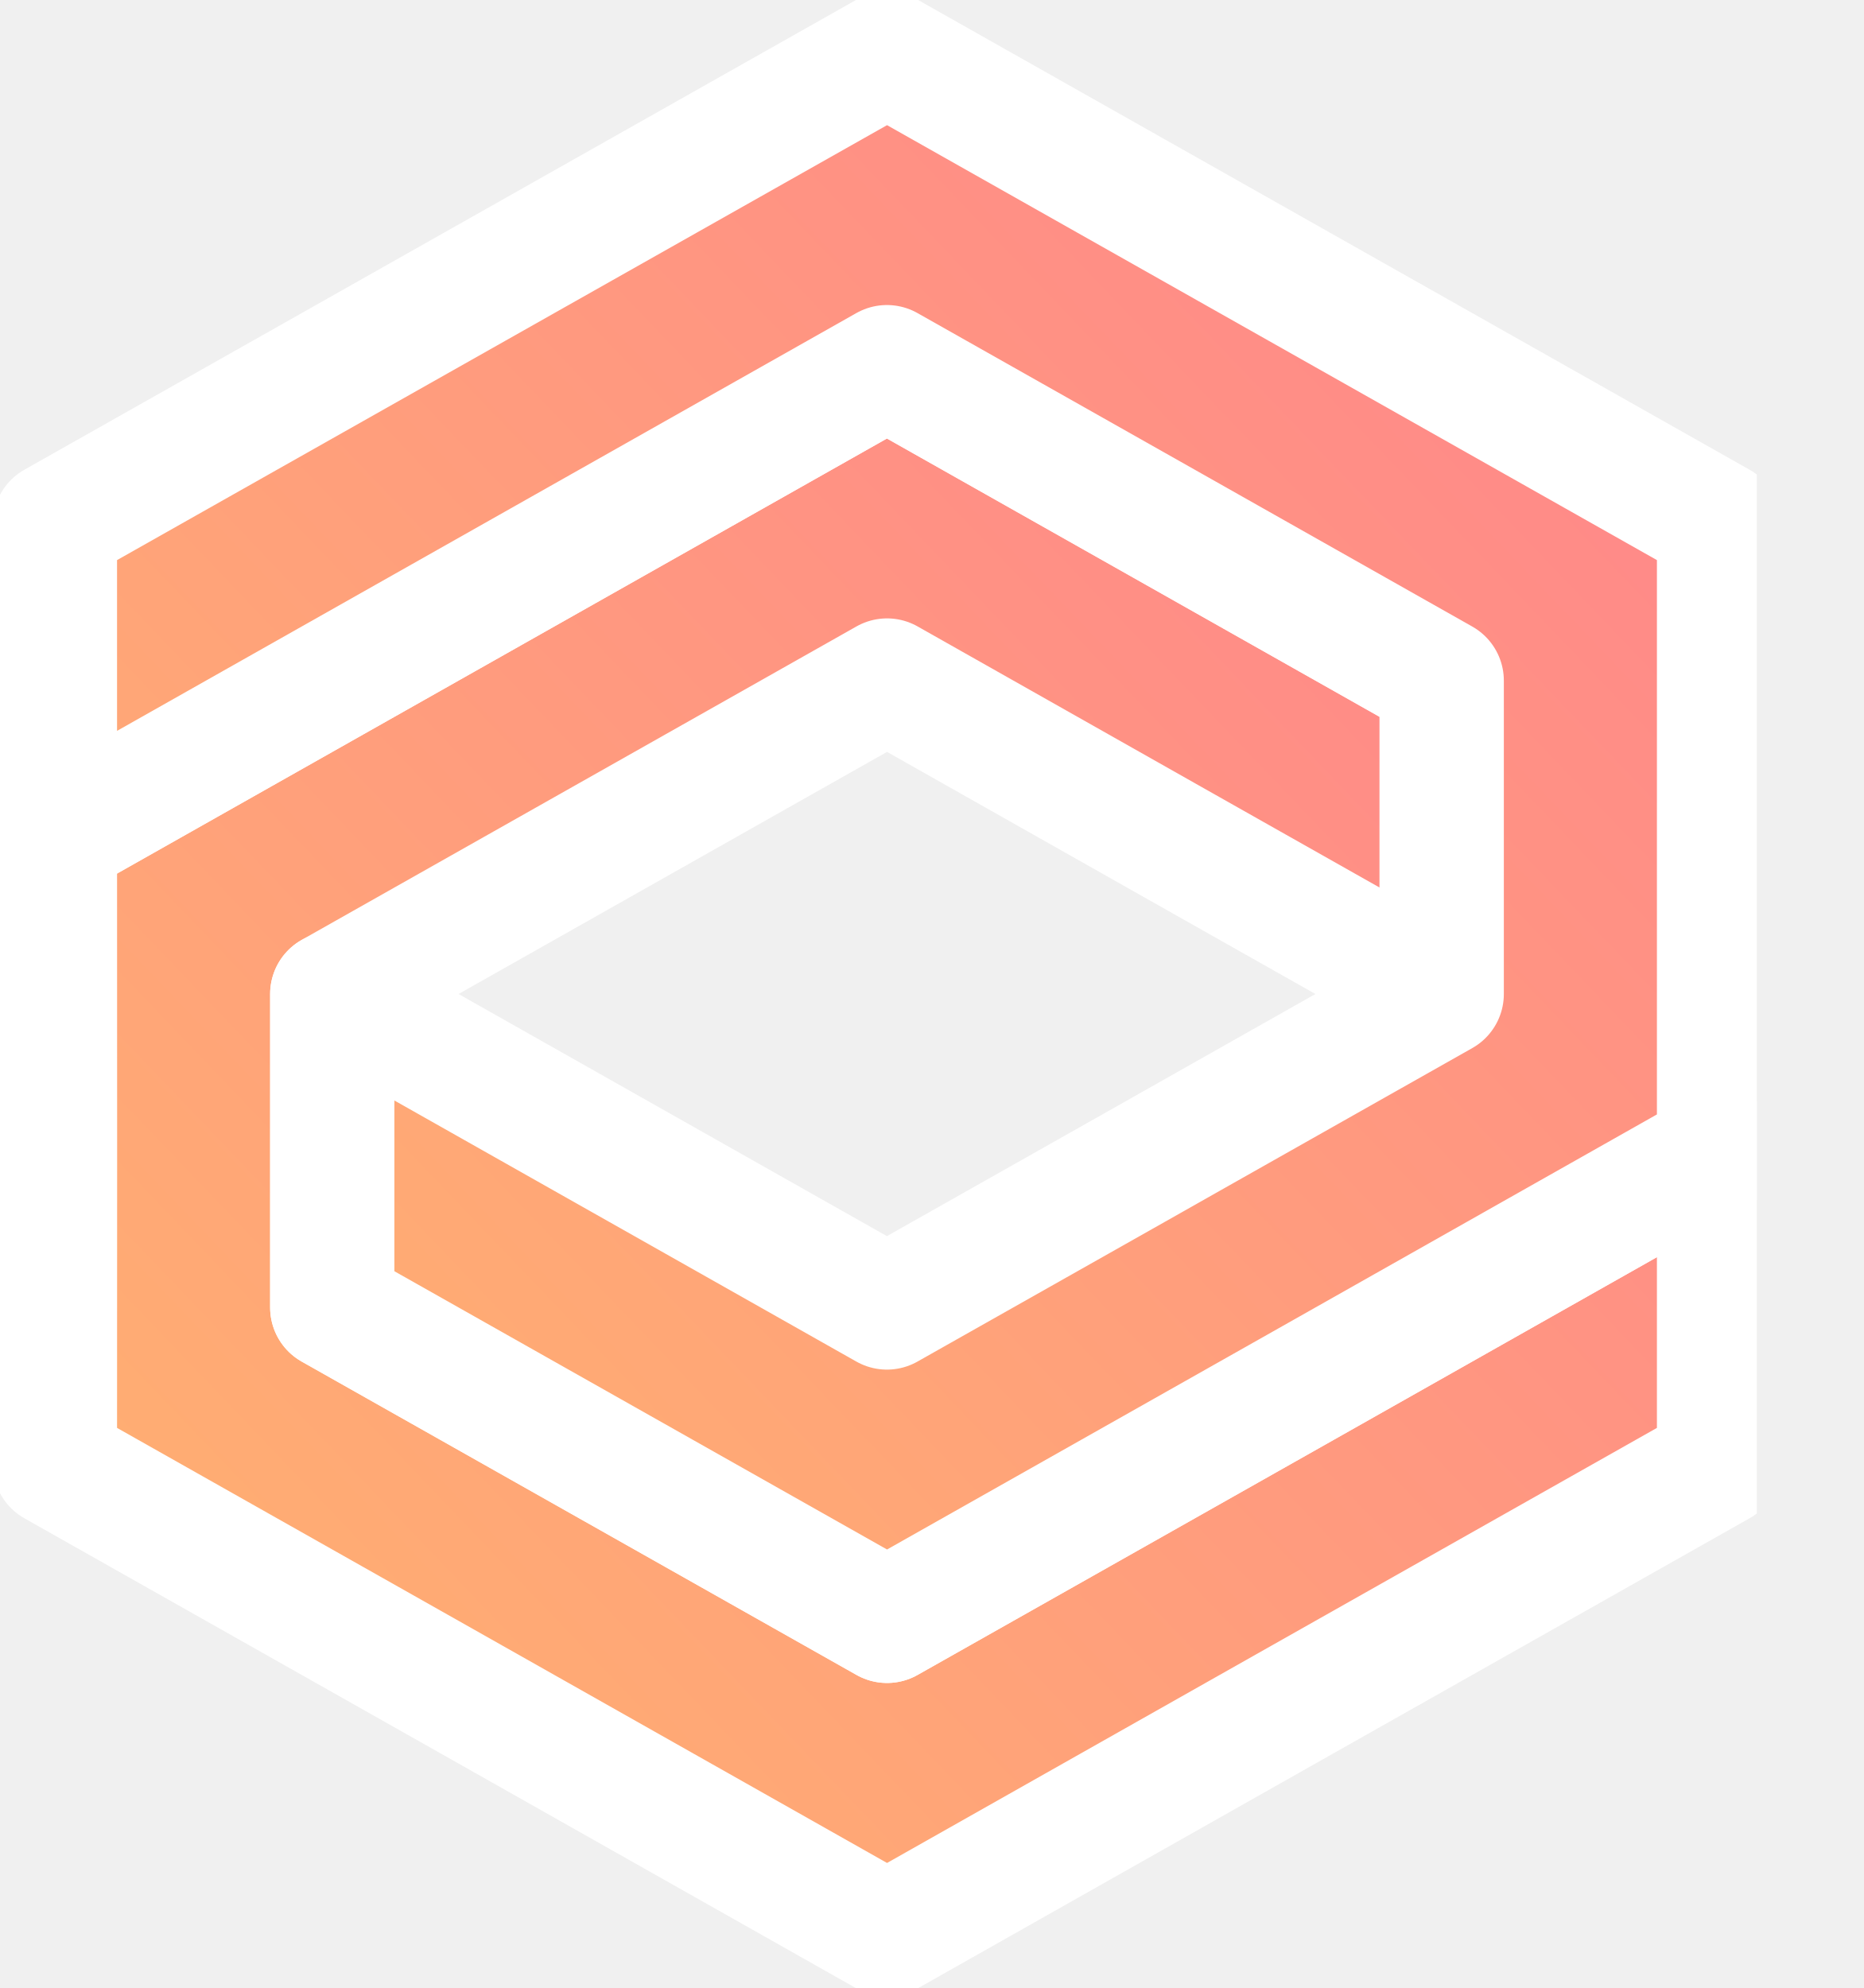
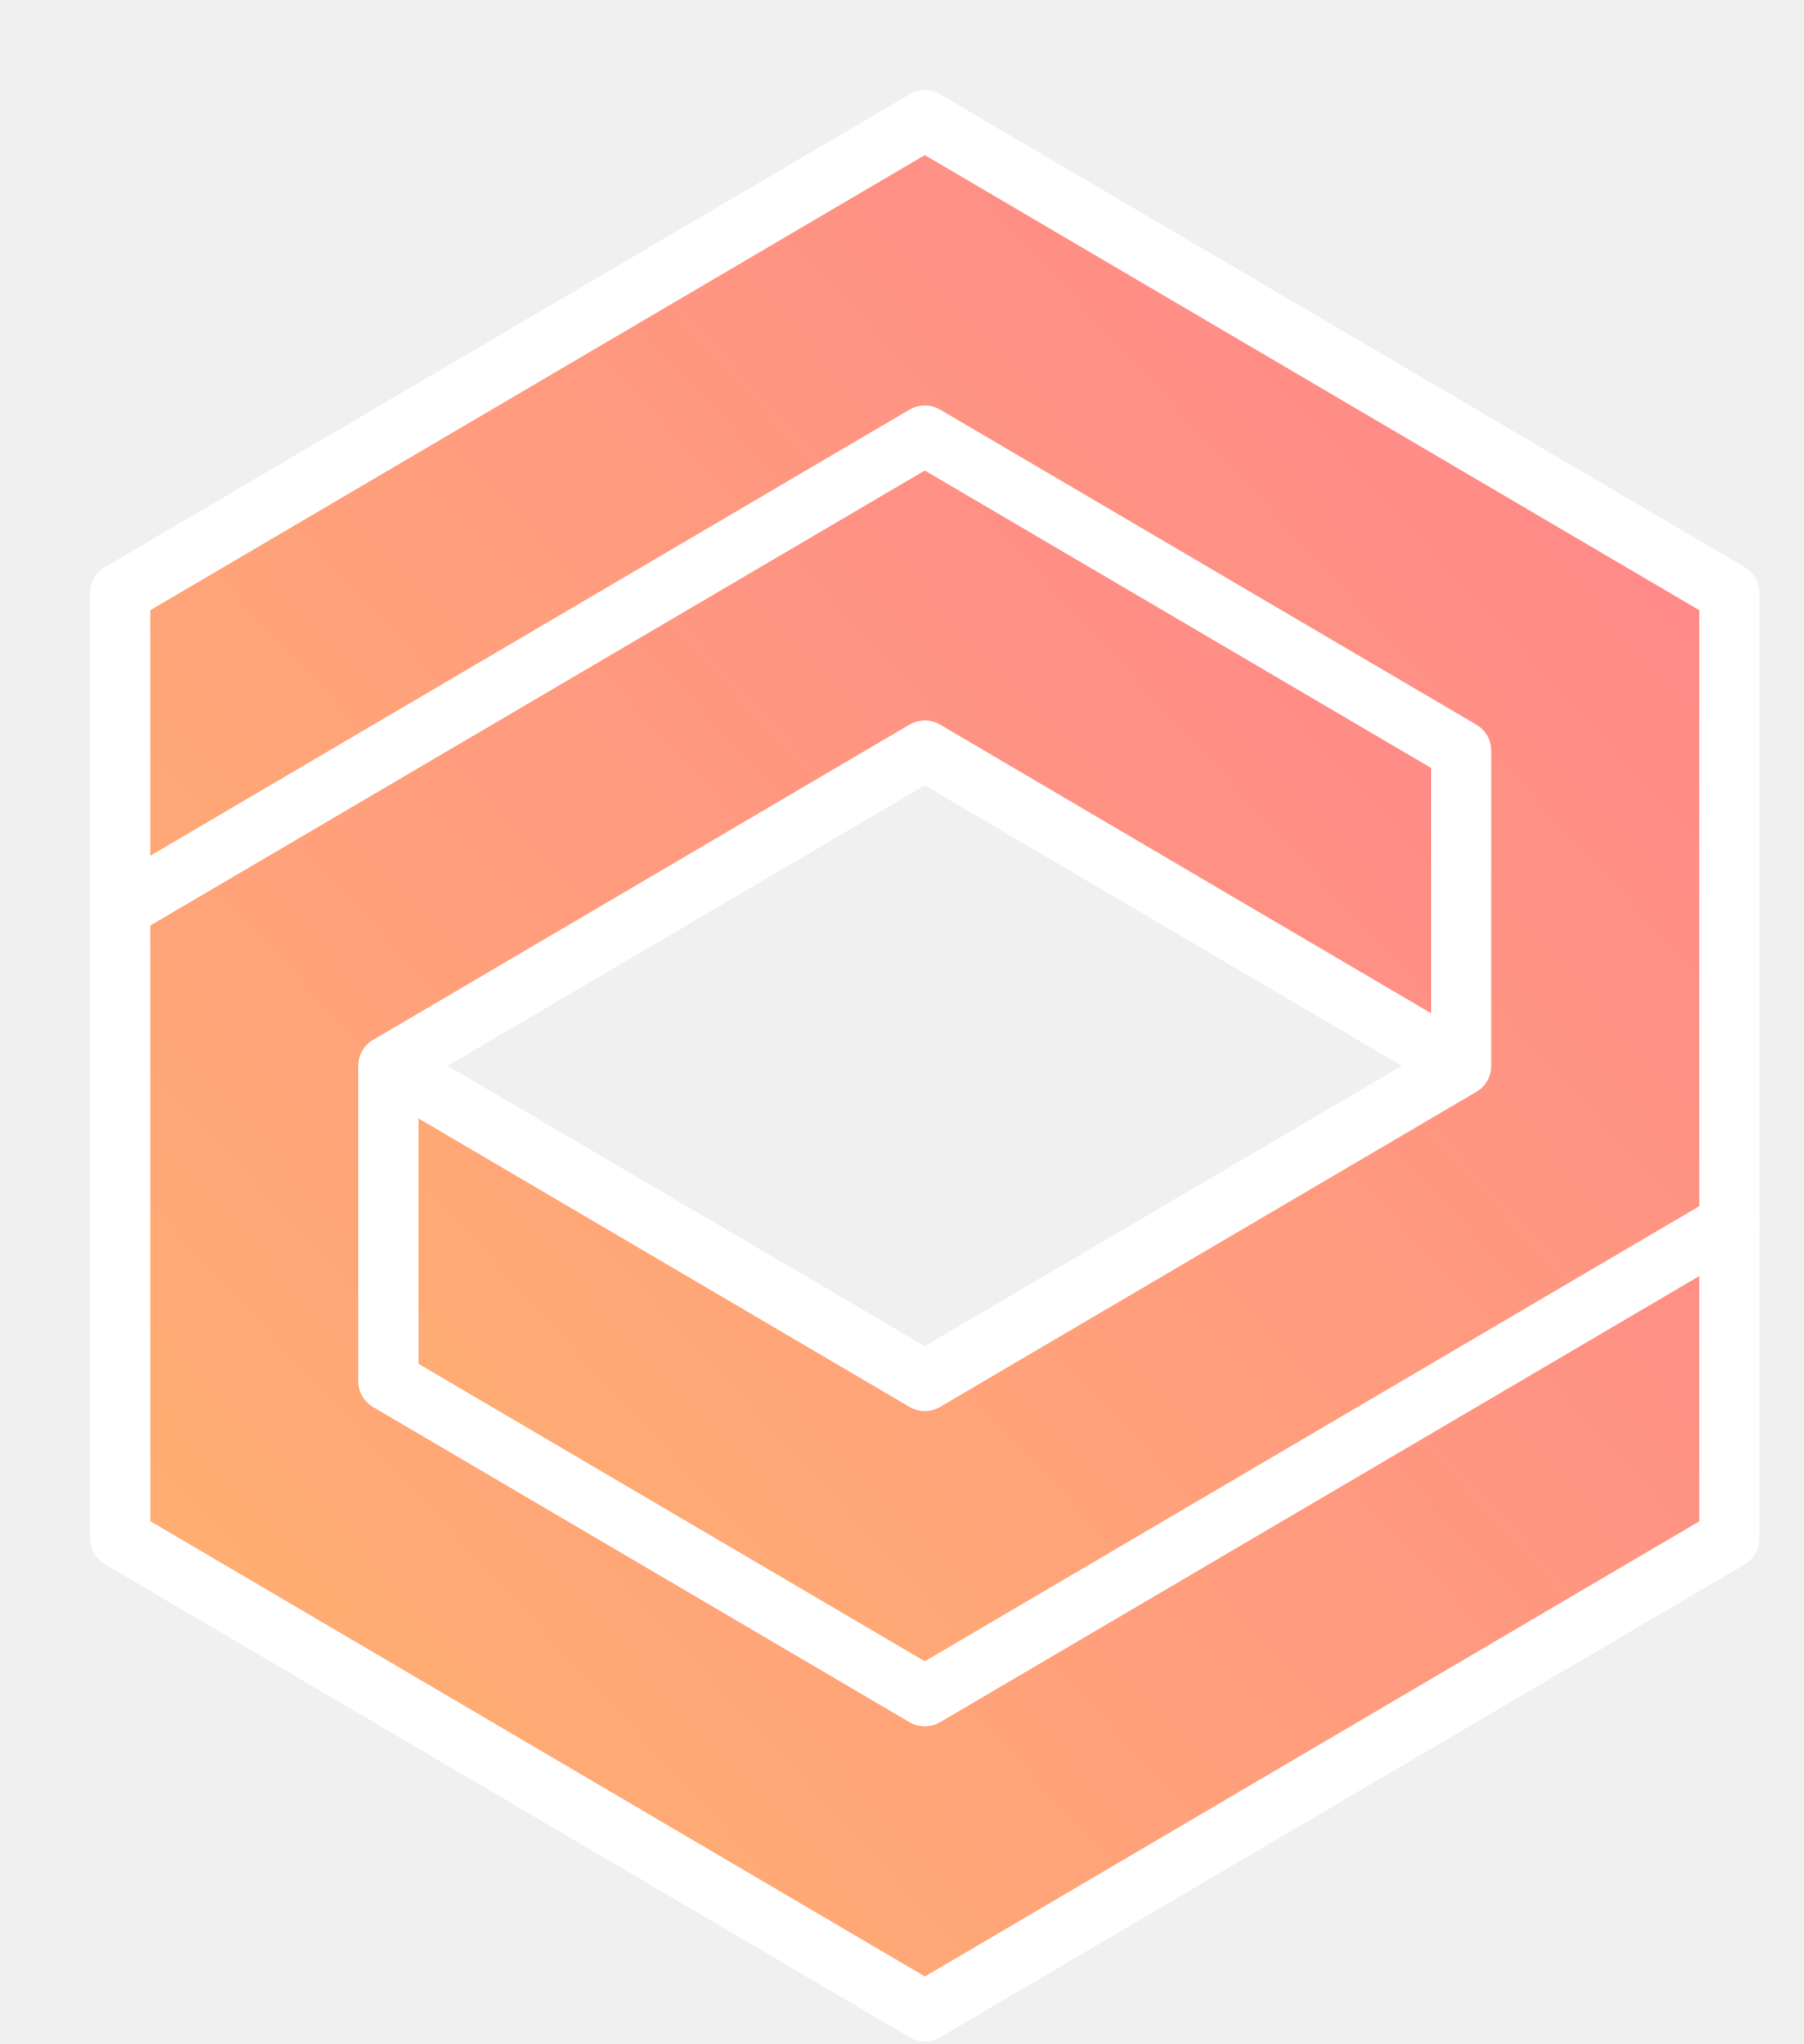
- <svg xmlns="http://www.w3.org/2000/svg" width="15" height="16" viewBox="0 0 15 16" fill="none">
-   <g clip-path="url(#clip0)">
-     <path fill-rule="evenodd" clip-rule="evenodd" d="M9.36 9.267C9.361 9.267 9.361 9.267 9.362 9.266C9.362 9.266 9.362 9.266 9.362 9.266C9.363 9.266 9.363 9.266 9.363 9.266C9.362 9.266 9.361 9.267 9.36 9.267Z" fill="#2B2C2A" />
-     <path fill-rule="evenodd" clip-rule="evenodd" d="M9.36 9.267C9.361 9.267 9.361 9.267 9.362 9.266C9.362 9.266 9.362 9.266 9.362 9.266C9.363 9.266 9.363 9.266 9.363 9.266C9.362 9.266 9.361 9.267 9.36 9.267Z" stroke="#F8F2E6" stroke-width="0.8" stroke-linecap="round" stroke-linejoin="round" />
-     <path fill-rule="evenodd" clip-rule="evenodd" d="M9.364 9.265C9.365 9.265 9.365 9.265 9.365 9.265C9.367 9.263 9.369 9.263 9.369 9.262C9.369 9.262 9.369 9.262 9.369 9.262C9.367 9.263 9.366 9.264 9.364 9.265Z" fill="#2B2C2A" />
-     <path fill-rule="evenodd" clip-rule="evenodd" d="M9.364 9.265C9.365 9.265 9.365 9.265 9.365 9.265C9.367 9.263 9.369 9.263 9.369 9.262C9.369 9.262 9.369 9.262 9.369 9.262C9.367 9.263 9.366 9.264 9.364 9.265Z" stroke="#F8F2E6" stroke-width="0.8" stroke-linecap="round" stroke-linejoin="round" />
-     <path fill-rule="evenodd" clip-rule="evenodd" d="M11.603 8C9.826 9.004 9.44 9.223 9.37 9.262C9.37 9.262 9.37 9.262 9.37 9.262C9.369 9.263 9.367 9.264 9.365 9.265C9.364 9.265 9.364 9.266 9.363 9.266C9.363 9.266 9.363 9.266 9.363 9.266C9.361 9.267 9.36 9.268 9.358 9.269C9.357 9.269 9.357 9.269 9.357 9.269C9.357 9.269 9.357 9.269 9.357 9.27C9.356 9.27 9.356 9.27 9.357 9.27C9.357 9.269 9.357 9.269 9.357 9.269C9.357 9.269 9.357 9.269 9.357 9.269C9.291 9.307 8.913 9.52 7.139 10.523C4.39 8.969 5.308 9.488 2.674 8C3.528 7.518 6.287 5.959 7.139 5.478C9.897 7.037 8.845 6.442 11.603 8ZM0.442 4.216C0.442 10.258 0.443 6.227 0.442 11.784C5.606 14.701 1.996 12.662 7.139 15.568C7.818 15.184 13.057 12.224 13.835 11.784C13.836 5.742 13.835 9.773 13.835 4.216C8.629 1.276 12.249 3.319 7.139 0.433C2.56 3.02 4.258 2.06 0.442 4.216Z" fill="#2B2C2A" />
-     <path fill-rule="evenodd" clip-rule="evenodd" d="M11.603 8C9.826 9.004 9.44 9.223 9.37 9.262C9.37 9.262 9.37 9.262 9.37 9.262C9.369 9.263 9.367 9.264 9.365 9.265C9.364 9.265 9.364 9.266 9.363 9.266C9.363 9.266 9.363 9.266 9.363 9.266C9.361 9.267 9.36 9.268 9.358 9.269C9.357 9.269 9.357 9.269 9.357 9.269C9.357 9.269 9.357 9.269 9.357 9.27C9.356 9.27 9.356 9.27 9.357 9.27C9.357 9.269 9.357 9.269 9.357 9.269C9.357 9.269 9.357 9.269 9.357 9.269C9.291 9.307 8.913 9.52 7.139 10.523C4.39 8.969 5.308 9.488 2.674 8C3.528 7.518 6.287 5.959 7.139 5.478C9.897 7.037 8.845 6.442 11.603 8ZM0.442 4.216C0.442 10.258 0.443 6.227 0.442 11.784C5.606 14.701 1.996 12.662 7.139 15.568C7.818 15.184 13.057 12.224 13.835 11.784C13.836 5.742 13.835 9.773 13.835 4.216C8.629 1.276 12.249 3.319 7.139 0.433C2.56 3.02 4.258 2.06 0.442 4.216Z" stroke="#F8F2E6" stroke-width="0.8" stroke-linecap="round" stroke-linejoin="round" />
-     <path fill-rule="evenodd" clip-rule="evenodd" d="M7.139 15.568C7.817 15.184 13.057 12.223 13.835 11.784L13.835 9.261C13.01 9.728 7.964 12.579 7.139 13.045C6.493 12.68 3.322 10.889 2.674 10.523L2.674 8C3.529 7.517 6.285 5.96 7.139 5.477C9.883 7.029 8.855 6.447 11.603 8L11.603 5.477C10.957 5.112 7.787 3.321 7.138 2.955C6.423 3.359 1.137 6.346 0.442 6.739C0.443 9.839 0.443 8.695 0.442 11.784C5.606 14.701 1.996 12.662 7.139 15.568Z" fill="url(#paint0_linear)" />
-     <path fill-rule="evenodd" clip-rule="evenodd" d="M7.139 15.568C7.817 15.184 13.057 12.223 13.835 11.784L13.835 9.261C13.01 9.728 7.964 12.579 7.139 13.045C6.493 12.68 3.322 10.889 2.674 10.523L2.674 8C3.529 7.517 6.285 5.96 7.139 5.477C9.883 7.029 8.855 6.447 11.603 8L11.603 5.477C10.957 5.112 7.787 3.321 7.138 2.955C6.423 3.359 1.137 6.346 0.442 6.739C0.443 9.839 0.443 8.695 0.442 11.784C5.606 14.701 1.996 12.662 7.139 15.568Z" stroke="white" stroke-linecap="round" stroke-linejoin="round" />
-     <path fill-rule="evenodd" clip-rule="evenodd" d="M7.138 2.955C7.784 3.32 10.955 5.111 11.603 5.478L11.603 8C7.018 10.591 11.725 7.932 7.138 10.523C4.395 8.972 5.407 9.544 2.674 8L2.674 10.523C3.32 10.888 6.491 12.679 7.139 13.045C7.965 12.579 13.01 9.728 13.835 9.261C13.835 6.161 13.835 7.305 13.835 4.216C8.629 1.276 12.249 3.319 7.139 0.433C2.559 3.02 4.258 2.06 0.442 4.216L0.442 6.739C1.131 6.35 6.476 3.329 7.138 2.955Z" fill="url(#paint1_linear)" />
-     <path fill-rule="evenodd" clip-rule="evenodd" d="M7.138 2.955C7.784 3.32 10.955 5.111 11.603 5.478L11.603 8C7.018 10.591 11.725 7.932 7.138 10.523C4.395 8.972 5.407 9.544 2.674 8L2.674 10.523C3.32 10.888 6.491 12.679 7.139 13.045C7.965 12.579 13.01 9.728 13.835 9.261C13.835 6.161 13.835 7.305 13.835 4.216C8.629 1.276 12.249 3.319 7.139 0.433C2.559 3.02 4.258 2.06 0.442 4.216L0.442 6.739C1.131 6.35 6.476 3.329 7.138 2.955Z" stroke="white" stroke-linecap="round" stroke-linejoin="round" />
-   </g>
+ <svg xmlns="http://www.w3.org/2000/svg" width="15" height="17" fill="none">
+   <path fill-rule="evenodd" clip-rule="evenodd" d="M7.69 16.729l6.69-3.933v-2.621l-6.69 3.932-4.46-2.621V8.864l4.46-2.622c2.741 1.612 1.714 1.009 4.46 2.622V6.242l-4.46-2.62L1 7.552v5.243c5.16 3.032 1.552.913 6.69 3.933z" fill="url(#paint0_linear)" />
+   <path clip-rule="evenodd" d="M7.69 16.729l6.69-3.933v-2.621l-6.69 3.932-4.46-2.621V8.864l4.46-2.622c2.741 1.612 1.714 1.009 4.46 2.622V6.242l-4.46-2.62L1 7.552v5.243c5.16 3.032 1.552.913 6.69 3.933z" stroke="#fff" stroke-width=".5" stroke-linecap="round" stroke-linejoin="round" />
+   <path fill-rule="evenodd" clip-rule="evenodd" d="M7.69 3.622l4.46 2.621v2.622l-4.46 2.621-4.46-2.621v2.621l4.46 2.621 6.69-3.932V4.932L7.69 1 1 4.932v2.622l6.69-3.932z" fill="url(#paint1_linear)" />
+   <path clip-rule="evenodd" d="M7.69 3.622l4.46 2.621v2.622l-4.46 2.621-4.46-2.621v2.621l4.46 2.621 6.69-3.932V4.932L7.69 1 1 4.932v2.622l6.69-3.932z" stroke="#fff" stroke-width=".5" stroke-linecap="round" stroke-linejoin="round" />
  <defs>
-     <linearGradient id="paint0_linear" x1="12.559" y1="5.37" x2="2.344" y2="15.141" gradientUnits="userSpaceOnUse">
+     <linearGradient id="paint0_linear" x1="13.105" y1="6.131" x2="2.516" y2="15.867" gradientUnits="userSpaceOnUse">
      <stop stop-color="#FF8989" />
      <stop offset="1" stop-color="#FFB170" />
    </linearGradient>
-     <linearGradient id="paint1_linear" x1="12.559" y1="2.848" x2="2.344" y2="12.618" gradientUnits="userSpaceOnUse">
+     <linearGradient id="paint1_linear" x1="13.105" y1="3.51" x2="2.516" y2="13.246" gradientUnits="userSpaceOnUse">
      <stop stop-color="#FF8989" />
      <stop offset="1" stop-color="#FFB170" />
    </linearGradient>
-     <clipPath id="clip0">
-       <rect width="14.139" height="16" fill="white" />
-     </clipPath>
  </defs>
</svg>
